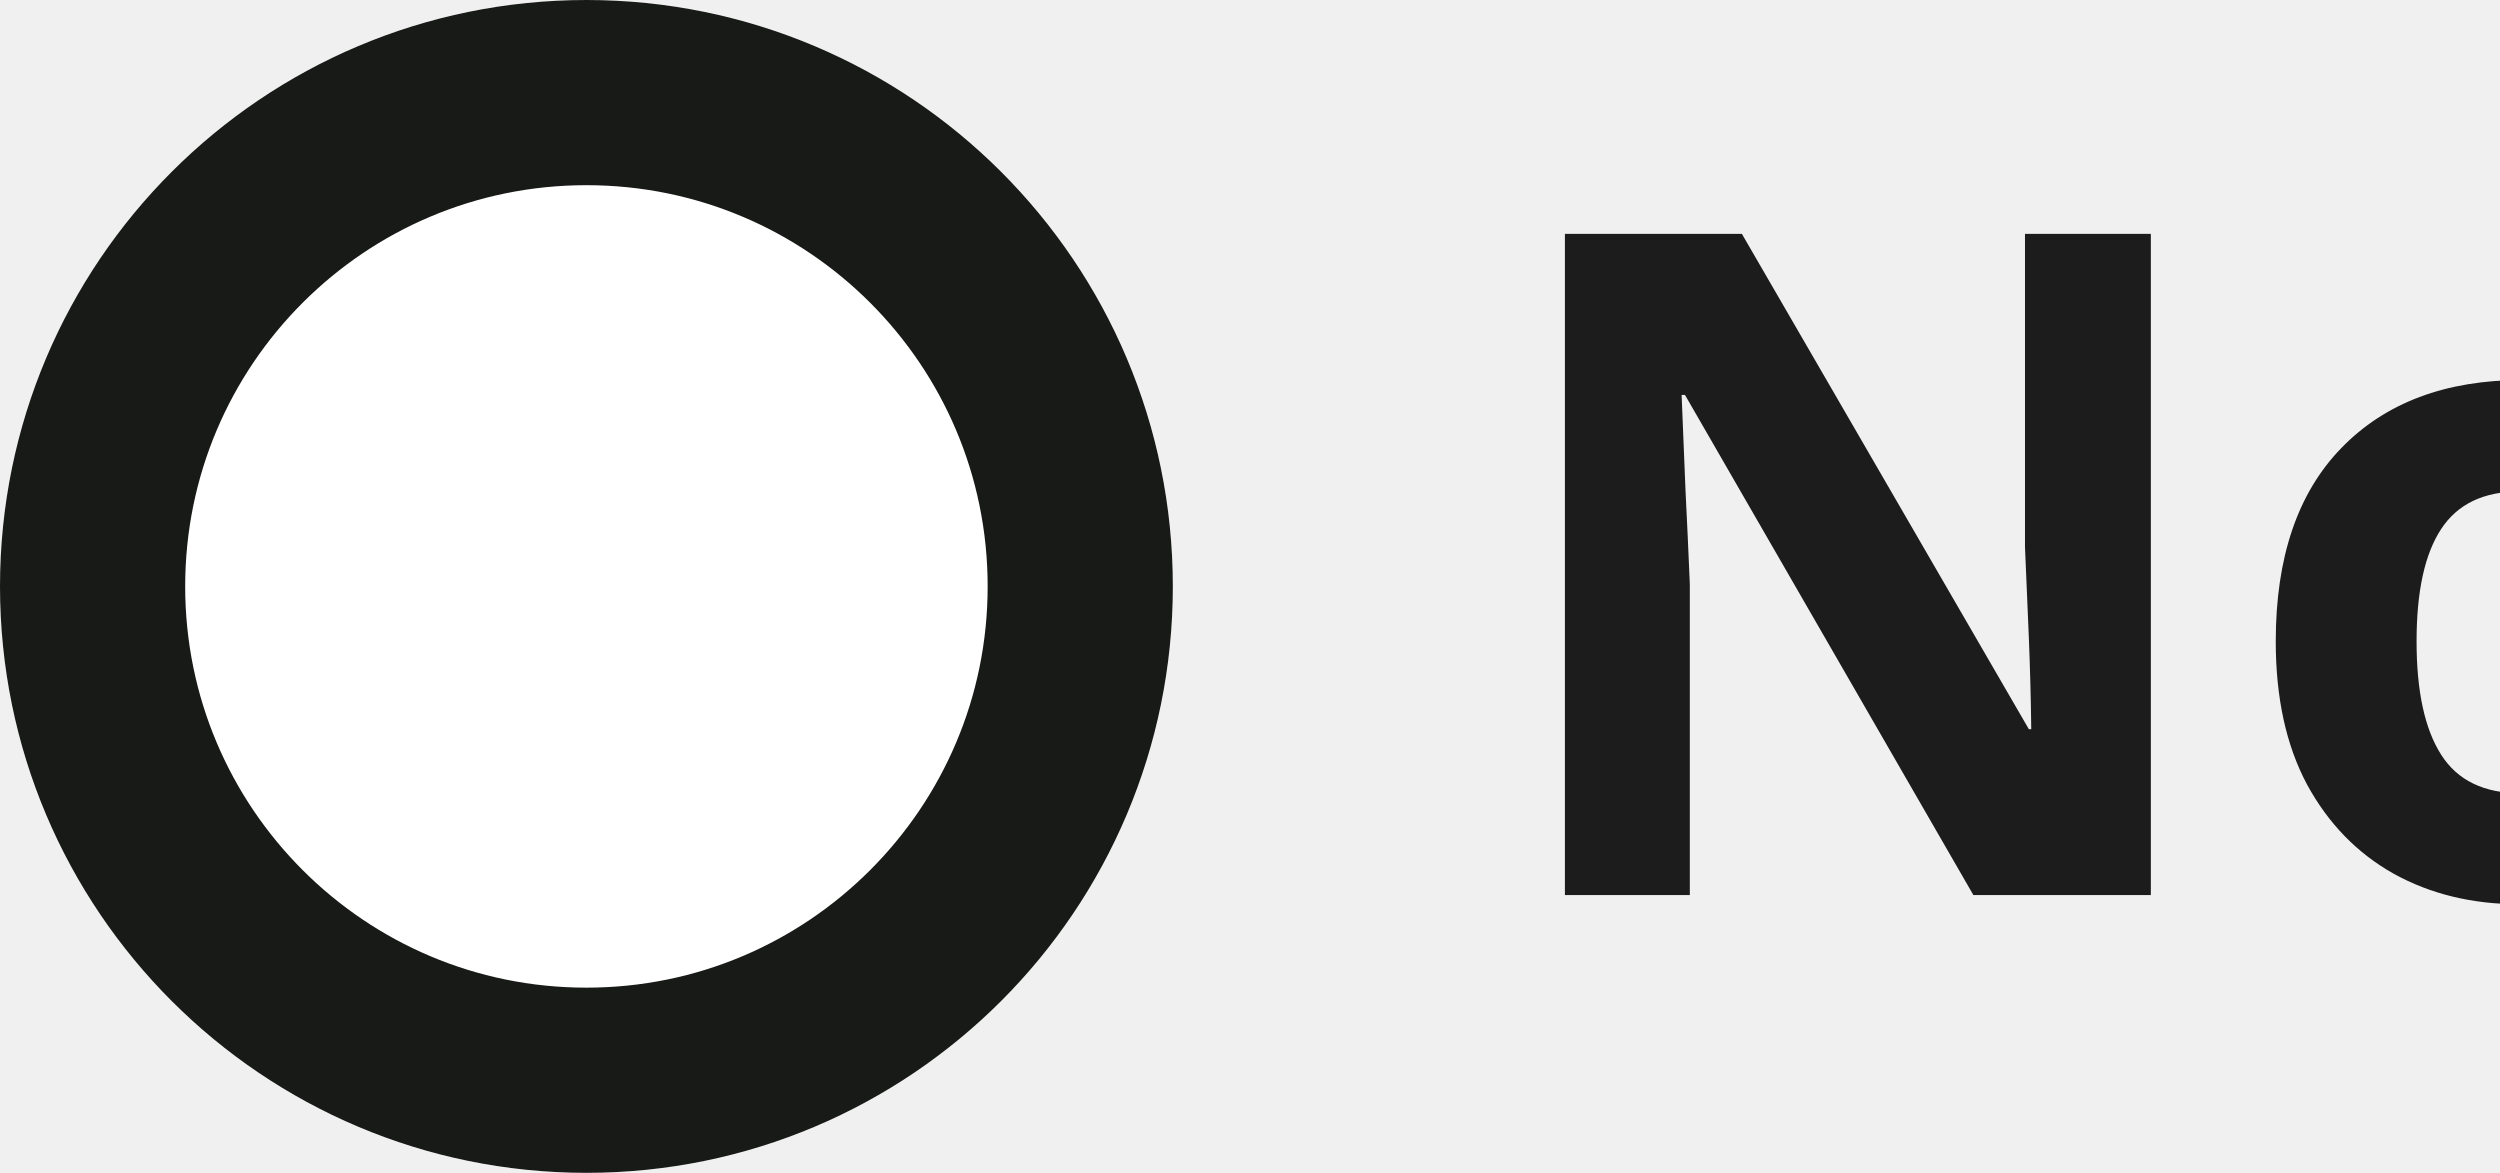
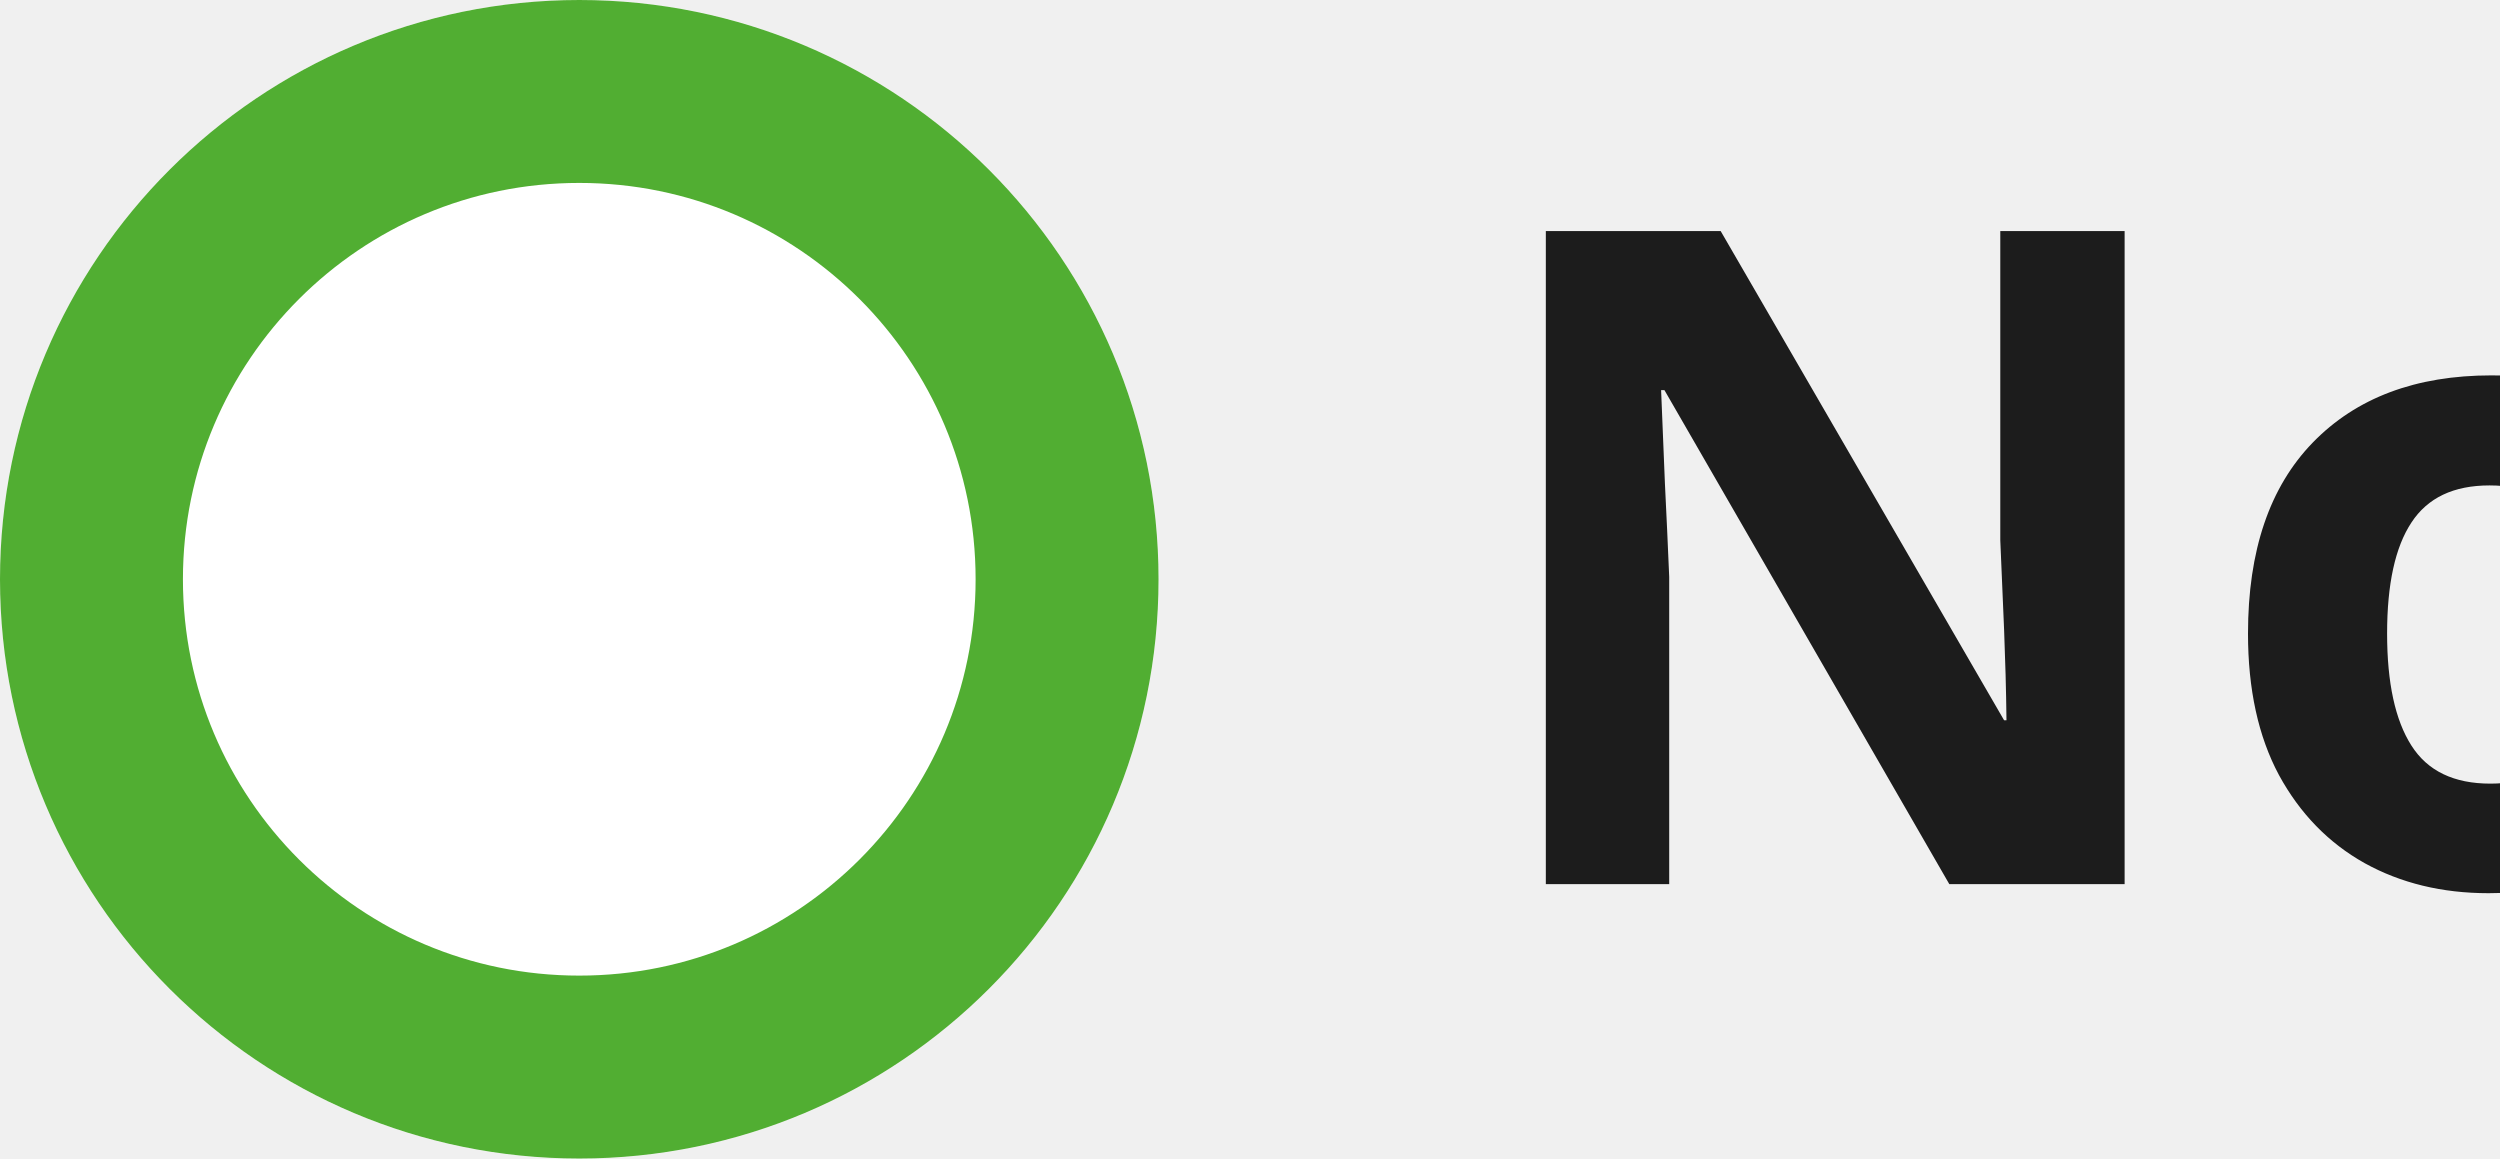
- <svg xmlns="http://www.w3.org/2000/svg" id="no_button_mb" width="81" height="38" viewBox="0 0 81 38">
-   <g id="Rectangle_6" data-name="Rectangle 6" fill="#fff" stroke="#181a17" stroke-width="6">
+ <svg xmlns="http://www.w3.org/2000/svg" id="no_button_mb" width="82" height="38" viewBox="0 0 82 38">
+   <g id="Rectangle_6" data-name="Rectangle 6" fill="#fff" stroke="#51ae32" stroke-width="6">
    <rect width="38" height="38" rx="19" stroke="none" />
    <rect x="3" y="3" width="32" height="32" rx="16" fill="none" />
  </g>
  <text id="No" transform="translate(48 29)" fill="#1c1c1c" font-size="30" font-family="Screwfix-Bold, Screwfix" font-weight="700">
    <tspan x="0" y="0">No</tspan>
  </text>
</svg>
